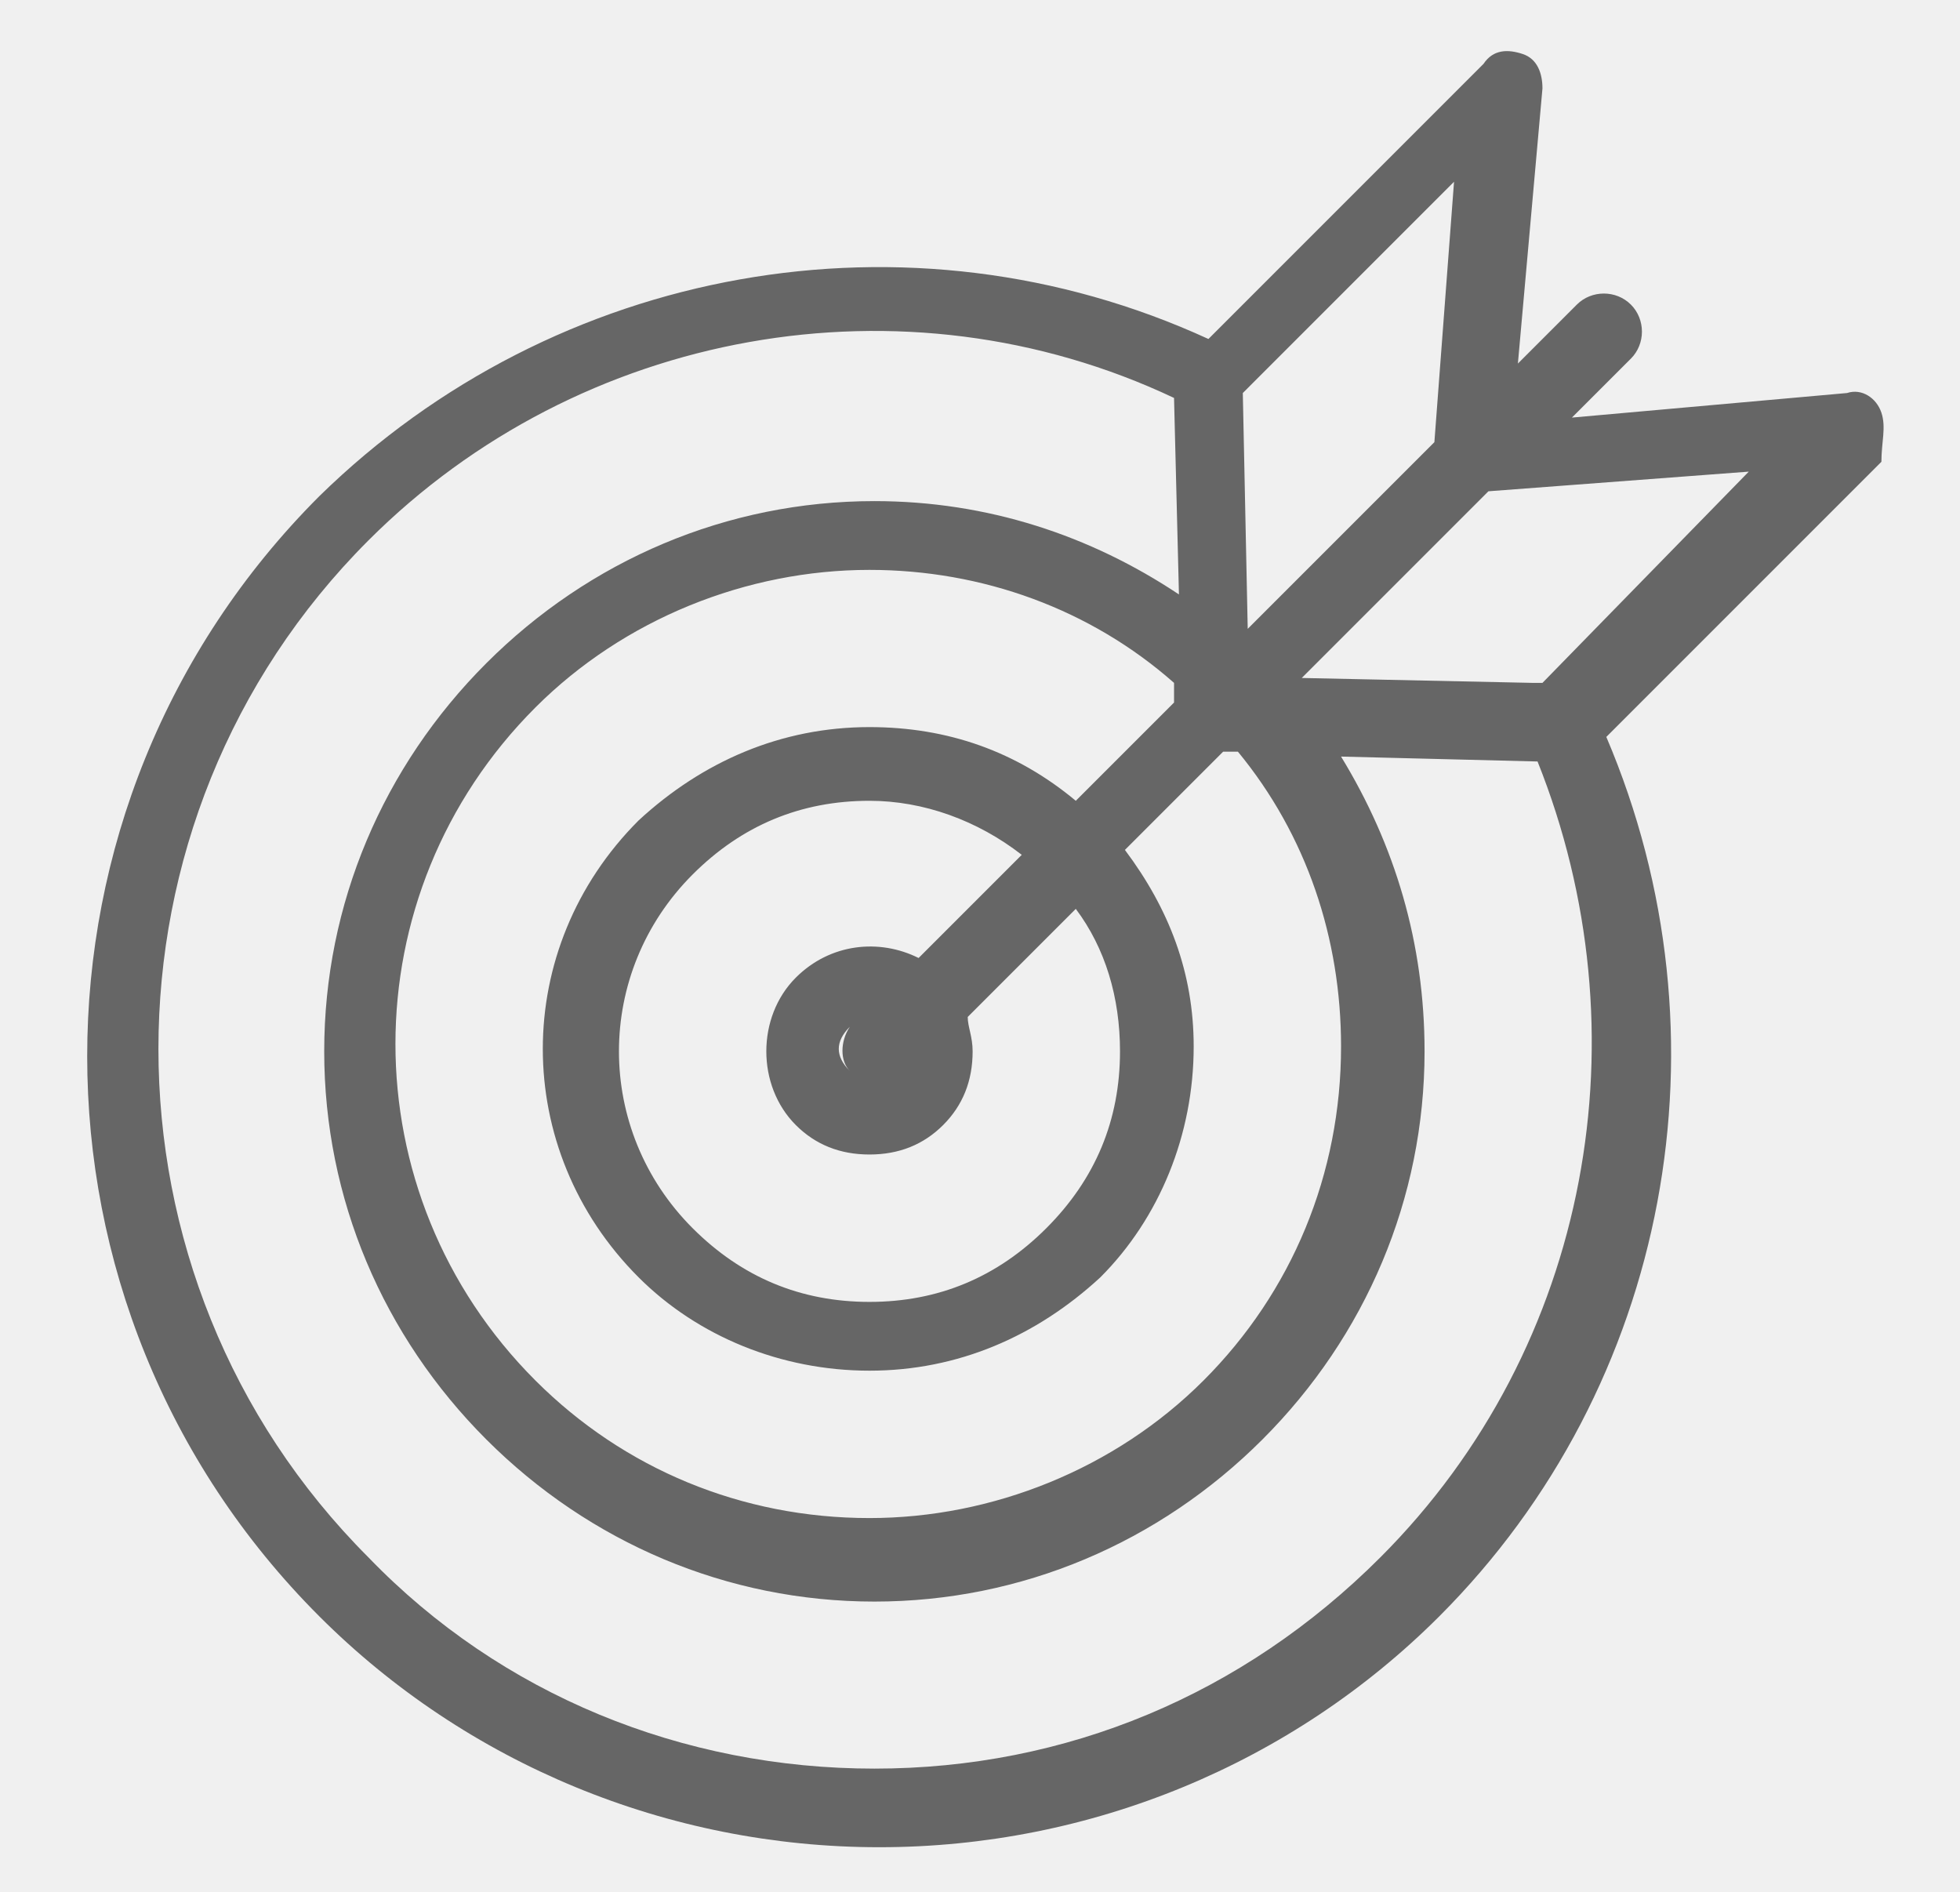
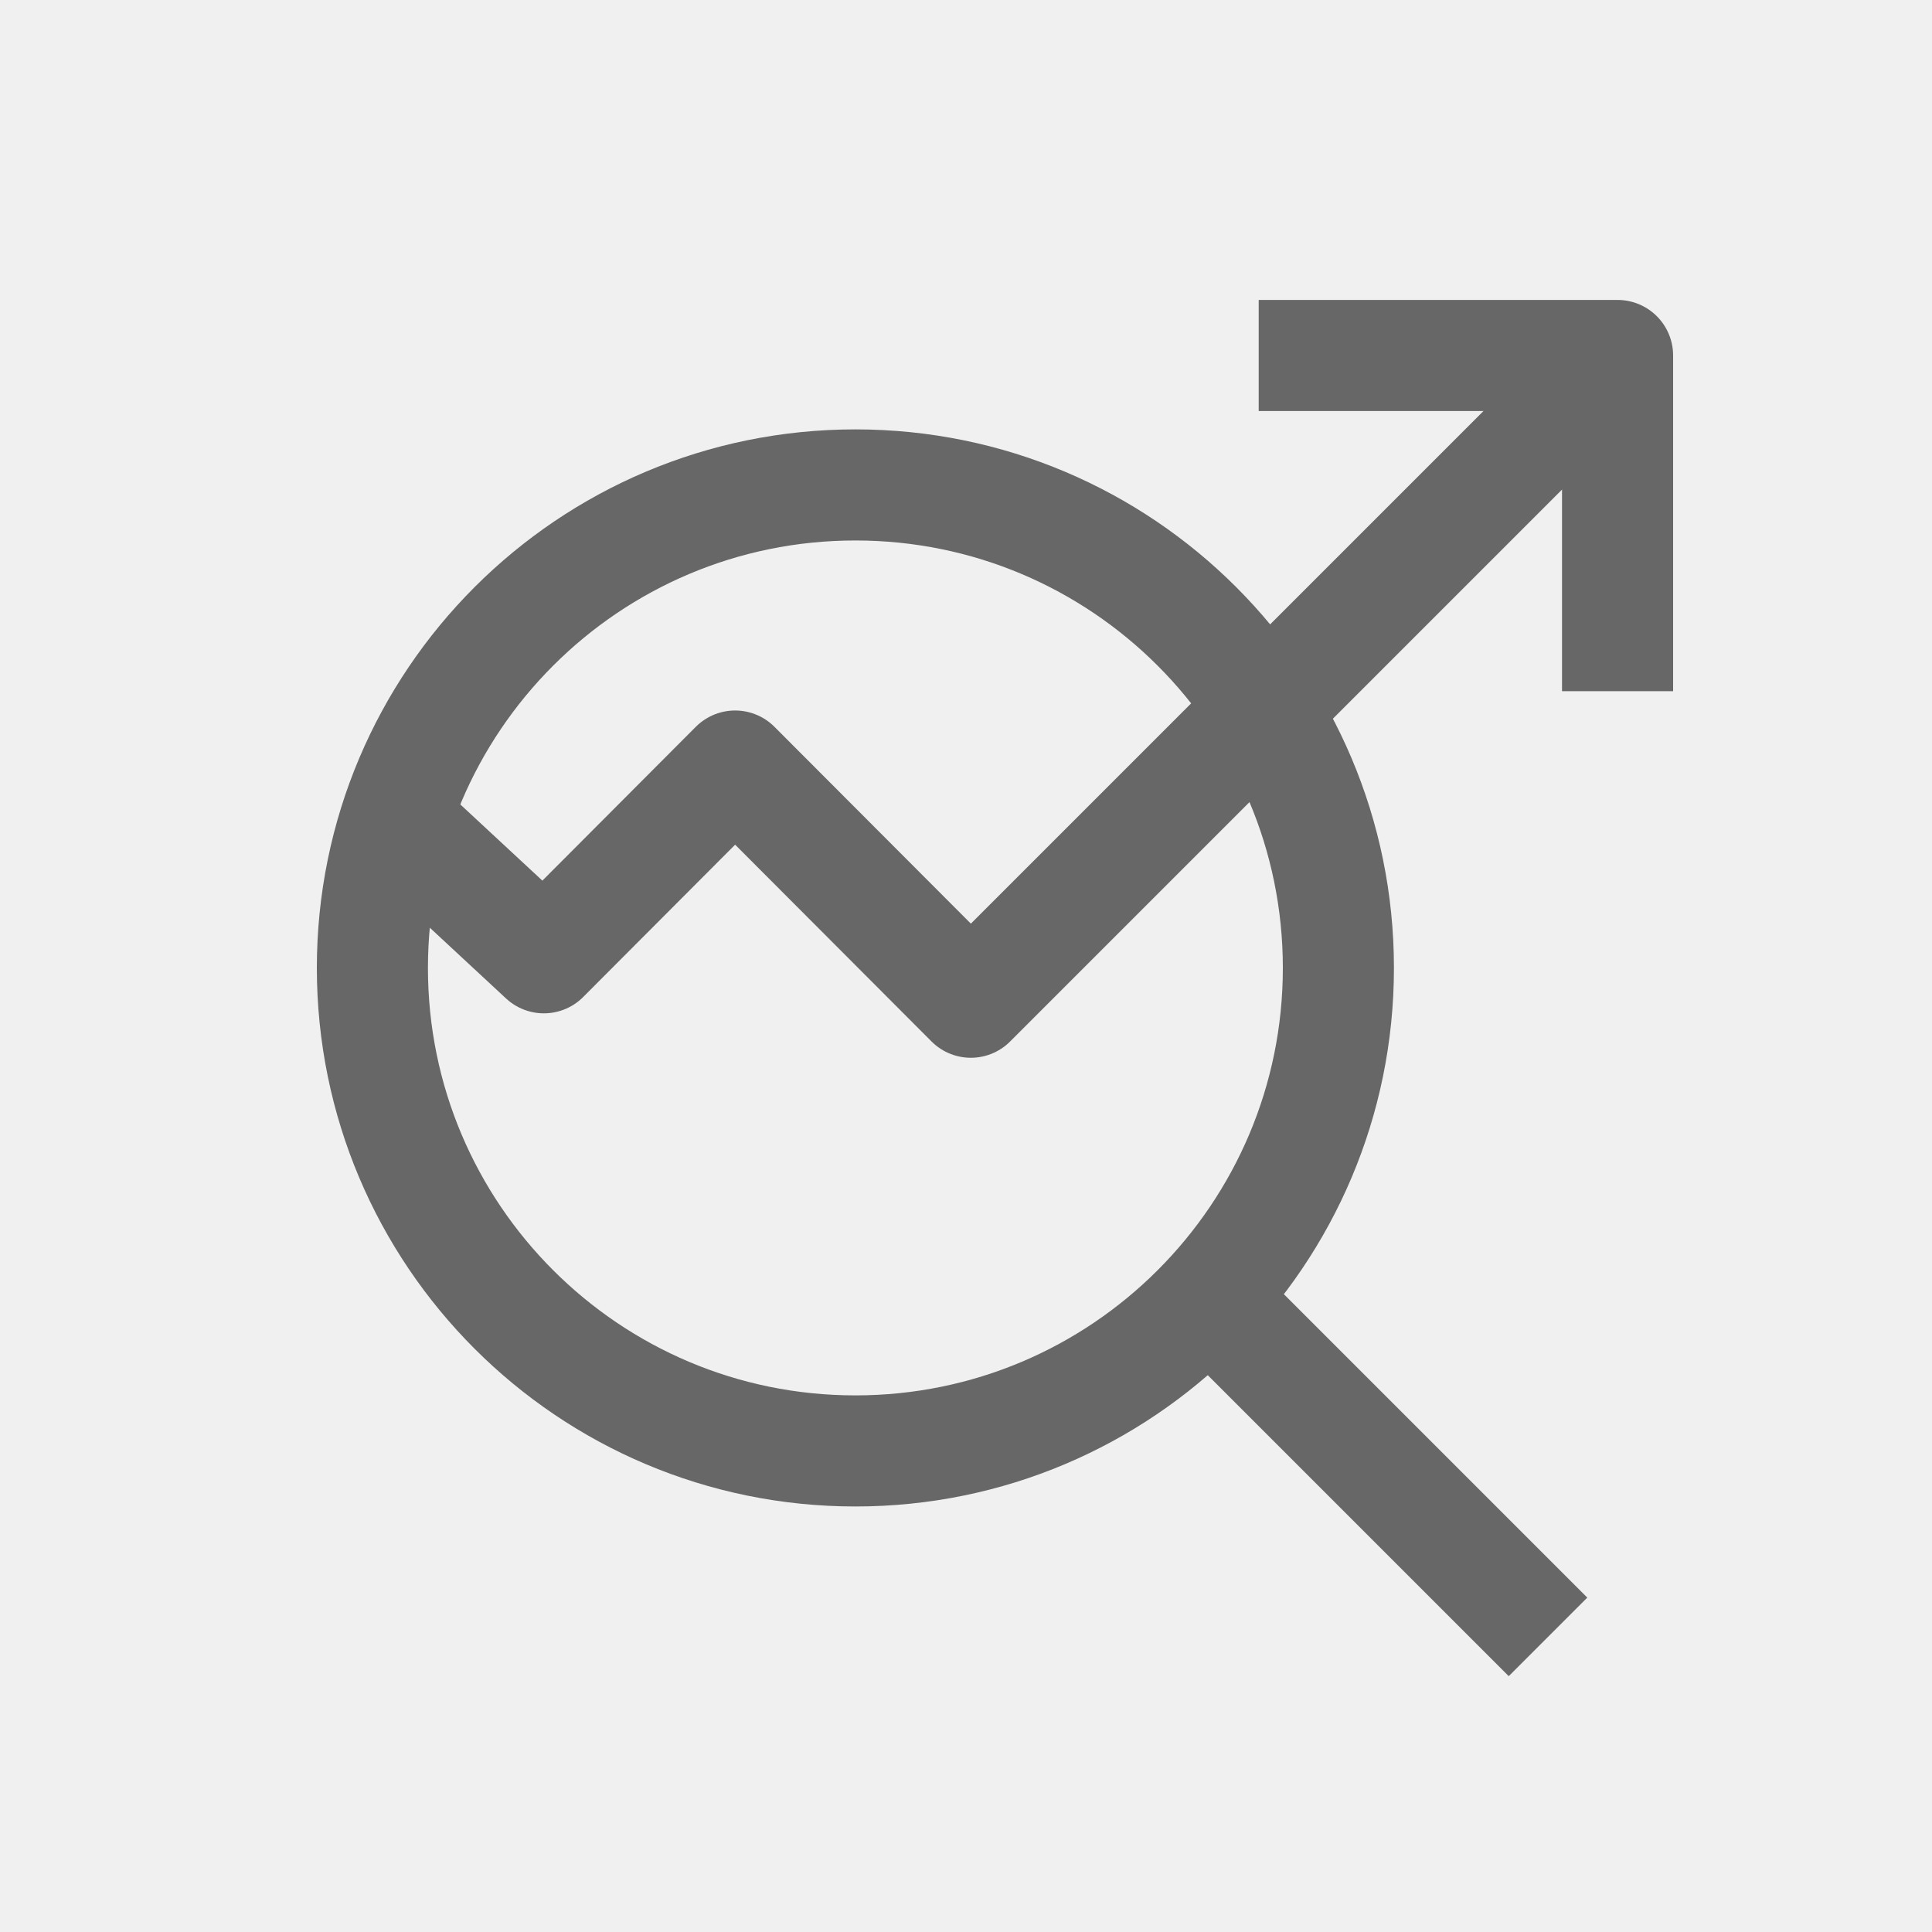
- <svg xmlns="http://www.w3.org/2000/svg" version="1.1" id="Layer_1" x="0px" y="0px" viewBox="1001.1 68.9 39.9 38.5" enable-background="new 1001.1 68.9 39.9 38.5" xml:space="preserve">
-   <path fill="#666666" d="M1039.4,77.3c-0.1-0.3-0.4-0.5-0.7-0.4l-5.6,0.5l1.2-1.2c0.3-0.3,0.3-0.8,0-1.1s-0.8-0.3-1.1,0l-1.2,1.2  l0.5-5.6c0-0.3-0.1-0.6-0.4-0.7c-0.3-0.1-0.6-0.1-0.8,0.2l-5.6,5.6c-6.1-2.8-13.3-1.5-18.1,3.2c-6.3,6.3-6.3,16.5,0,22.8  c3,3,7.1,4.7,11.4,4.7c4.3,0,8.4-1.7,11.4-4.7c4.7-4.7,6-11.8,3.4-17.9l5.6-5.6C1039.4,77.9,1039.5,77.6,1039.4,77.3z M1025,83.2  l-2,2c-1.2-1-2.6-1.5-4.2-1.5c-1.8,0-3.4,0.7-4.7,1.9c-2.6,2.6-2.6,6.7,0,9.3c1.2,1.2,2.9,1.9,4.7,1.9c1.8,0,3.4-0.7,4.7-1.9  c1.2-1.2,1.9-2.9,1.9-4.7c0-1.5-0.5-2.8-1.4-4l2-2l0.3,0c1.4,1.7,2.1,3.8,2.1,6c0,2.6-1,5-2.8,6.8s-4.3,2.8-6.8,2.8  c-2.6,0-5-1-6.8-2.8c-3.8-3.8-3.8-9.9,0-13.7c1.8-1.8,4.3-2.8,6.8-2.8c2.3,0,4.5,0.8,6.2,2.3L1025,83.2z M1023.9,90.3  c0,1.4-0.5,2.6-1.5,3.6c-1,1-2.2,1.5-3.6,1.5s-2.6-0.5-3.6-1.5c-2-2-2-5.2,0-7.2c1-1,2.2-1.5,3.6-1.5c1.1,0,2.2,0.4,3.1,1.1  l-2.1,2.1c-0.8-0.4-1.8-0.3-2.5,0.4c-0.8,0.8-0.8,2.2,0,3c0.4,0.4,0.9,0.6,1.5,0.6c0.6,0,1.1-0.2,1.5-0.6c0.4-0.4,0.6-0.9,0.6-1.5  c0-0.3-0.1-0.5-0.1-0.7l2.2-2.2C1023.6,88.2,1023.9,89.2,1023.9,90.3z M1018.4,90.7C1018.4,90.7,1018.4,90.7,1018.4,90.7  c-0.3-0.3-0.3-0.6,0-0.9c0,0,0,0,0,0C1018.2,90.1,1018.2,90.5,1018.4,90.7z M1030.7,72.6l-0.4,5.3l-3.8,3.8l-0.1-4.8L1030.7,72.6z   M1029.2,100.6c-2.8,2.8-6.4,4.3-10.3,4.3s-7.6-1.5-10.3-4.3c-5.7-5.7-5.7-15,0-20.7c4.3-4.3,10.9-5.5,16.4-2.9l0.1,4  c-1.8-1.2-3.9-1.9-6.2-1.9c-3,0-5.8,1.2-7.9,3.3s-3.3,4.9-3.3,7.9c0,3,1.2,5.8,3.3,7.9s4.9,3.3,7.9,3.3c3,0,5.8-1.2,7.9-3.3  s3.3-4.9,3.3-7.9c0-2.2-0.6-4.2-1.7-6l4,0.1C1034.6,89.9,1033.5,96.3,1029.2,100.6z M1032.5,82.8c-0.1,0-0.1,0-0.2,0c0,0,0,0,0,0  l-4.7-0.1l1.9-1.9l1.9-1.9l5.3-0.4L1032.5,82.8z" />
+ <svg xmlns="http://www.w3.org/2000/svg" version="1.1" id="Capa_1" x="0px" y="0px" viewBox="0 0 400 400" style="enable-background:new 0 0 400 400;" xml:space="preserve">
+   <style type="text/css">
+ 	.st0{fill:none;stroke:#676767;stroke-width:23;stroke-miterlimit:10;}
+ 	.st1{fill:none;stroke:#676767;stroke-width:23;stroke-linecap:round;stroke-miterlimit:10;}
+ 	.st2{fill:#FFFFFF;}
+ 	.st3{fill:none;stroke:#676767;stroke-width:23;stroke-linejoin:round;stroke-miterlimit:10;}
+ 	.st4{fill:#676767;}
+ 	.st5{fill:none;stroke:#676767;stroke-width:23;stroke-linecap:round;stroke-linejoin:round;stroke-miterlimit:10;}
+ </style>
+   <circle class="st3" cx="177.1" cy="200.4" r="100" />
+   <polyline class="st3" points="334.9,73.6 201,207.5 152.2,158.6 112.6,198.3 81.9,169.8 " />
+   <polyline class="st3" points="260.6,73.6 334.9,73.6 334.9,143.1 " />
+   <line class="st3" x1="250.2" y1="268.6" x2="320.5" y2="338.9" />
</svg>
